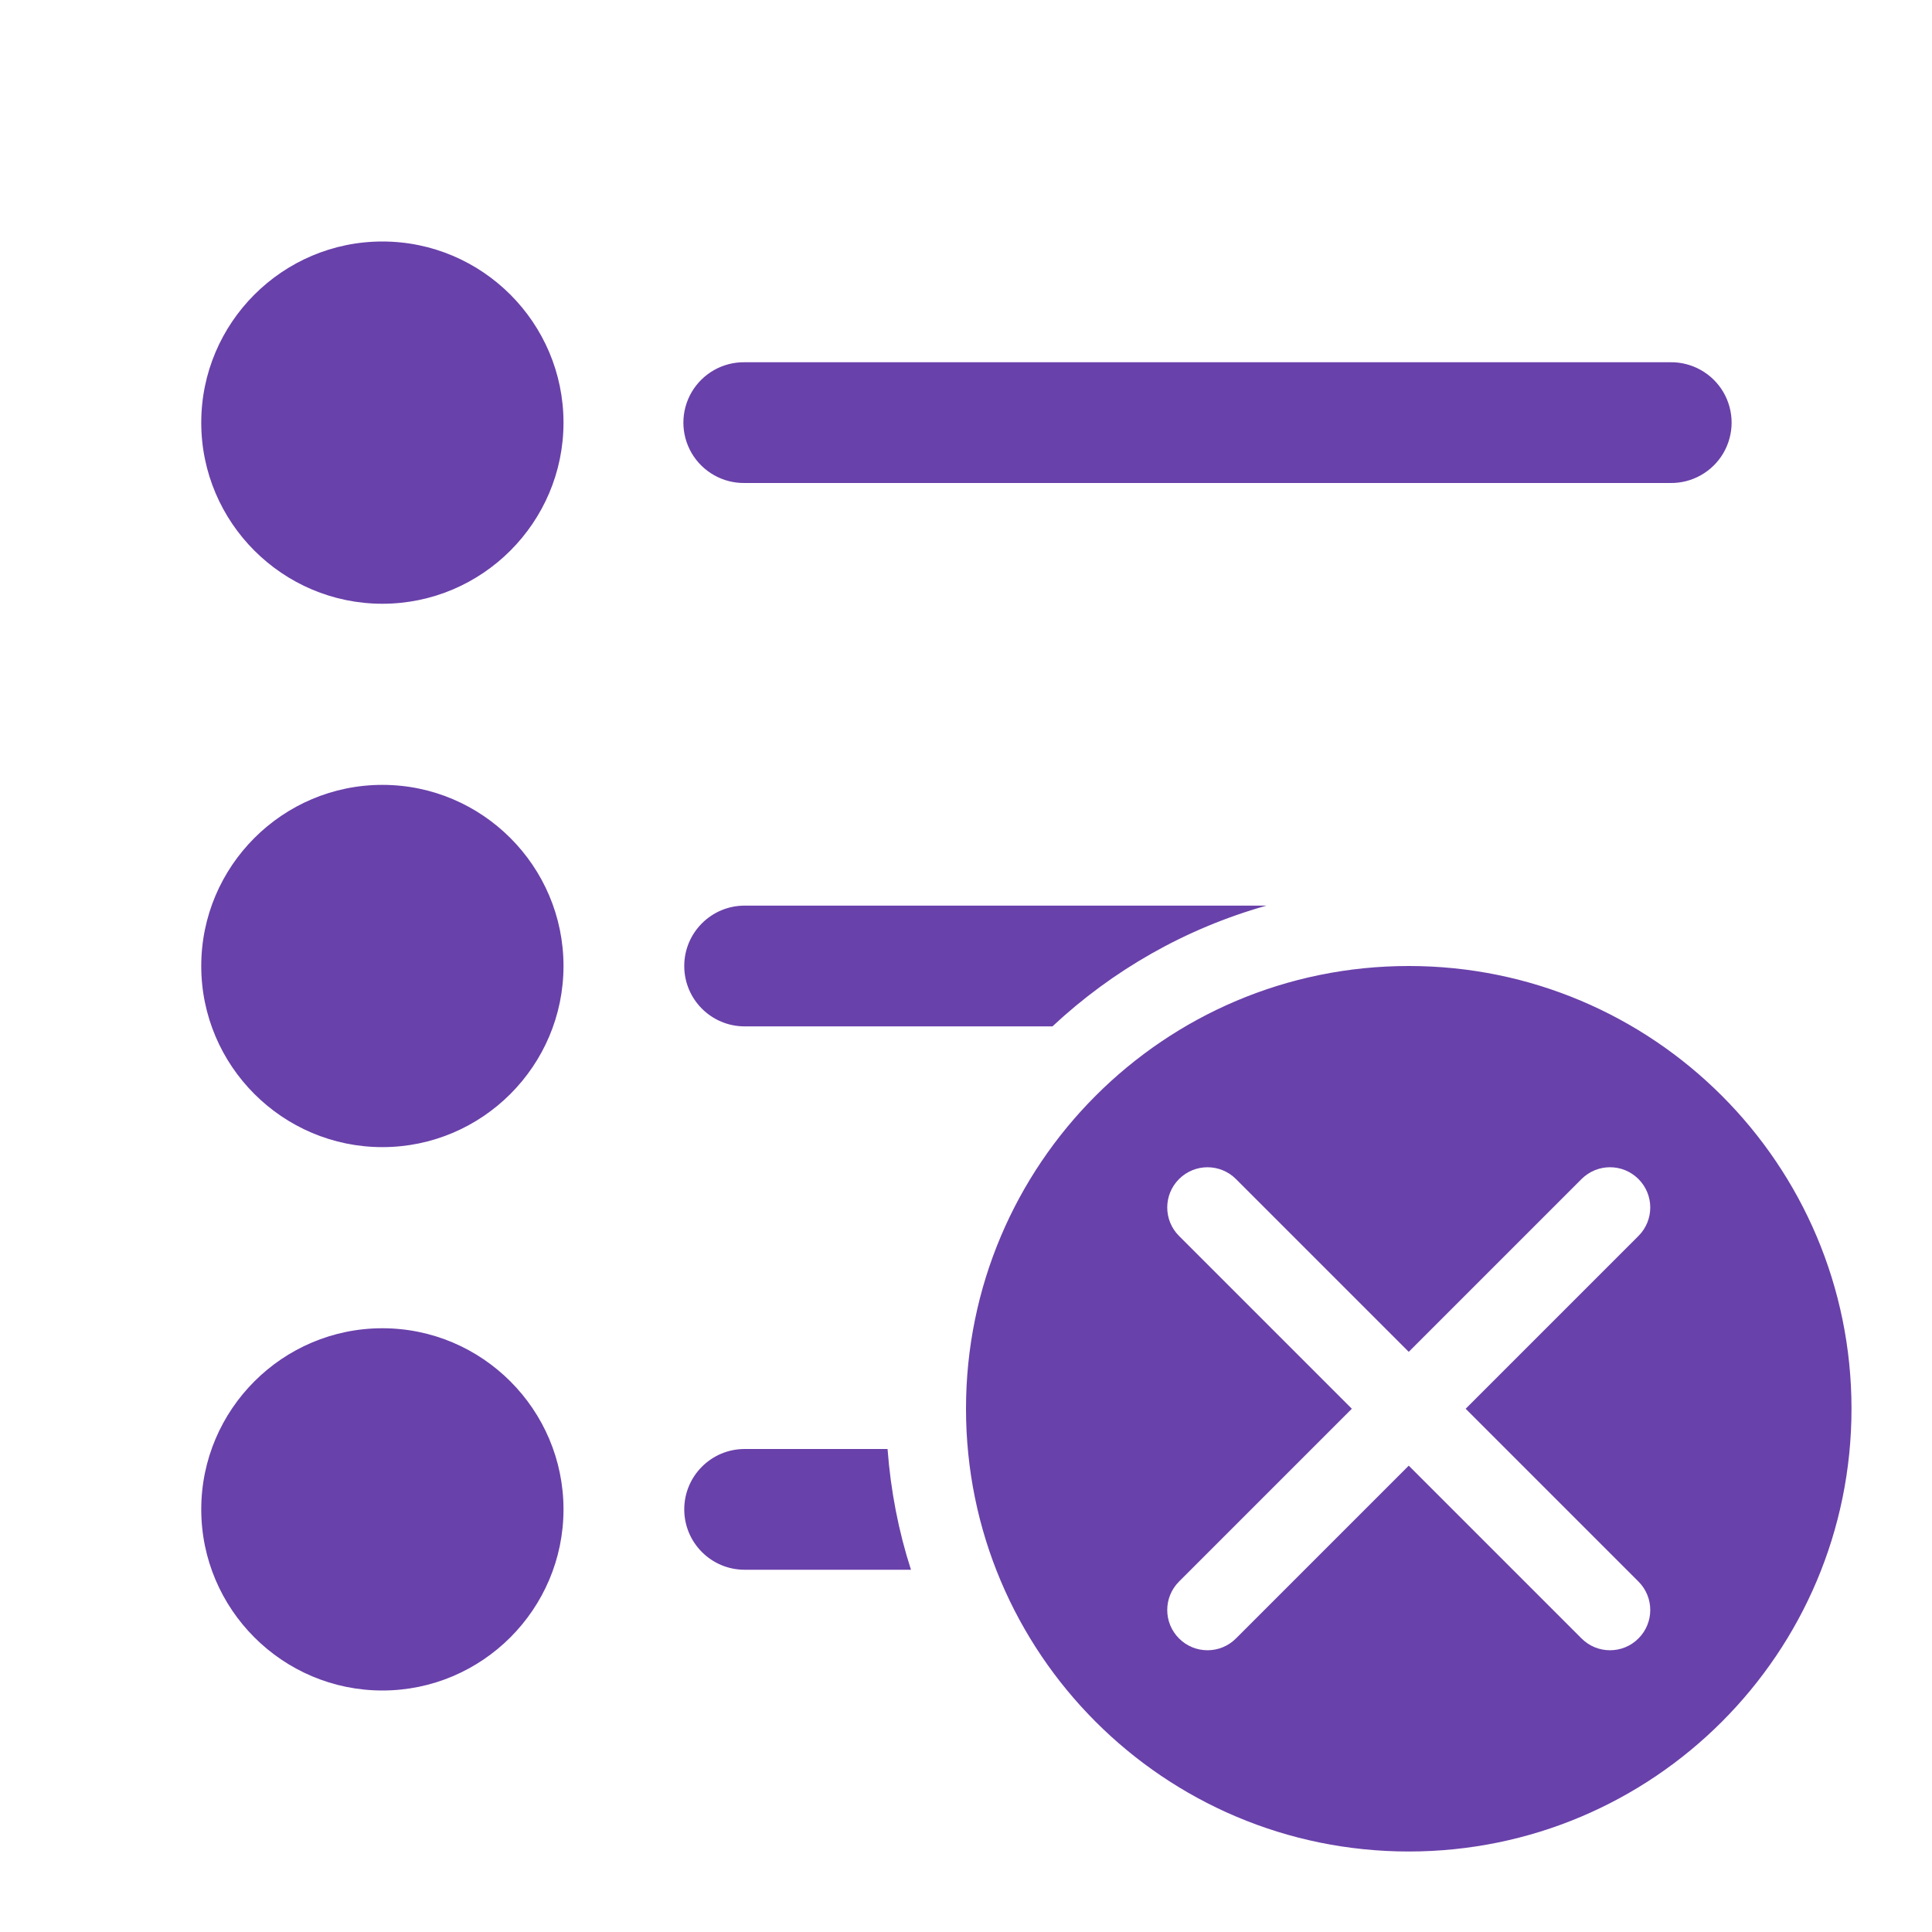
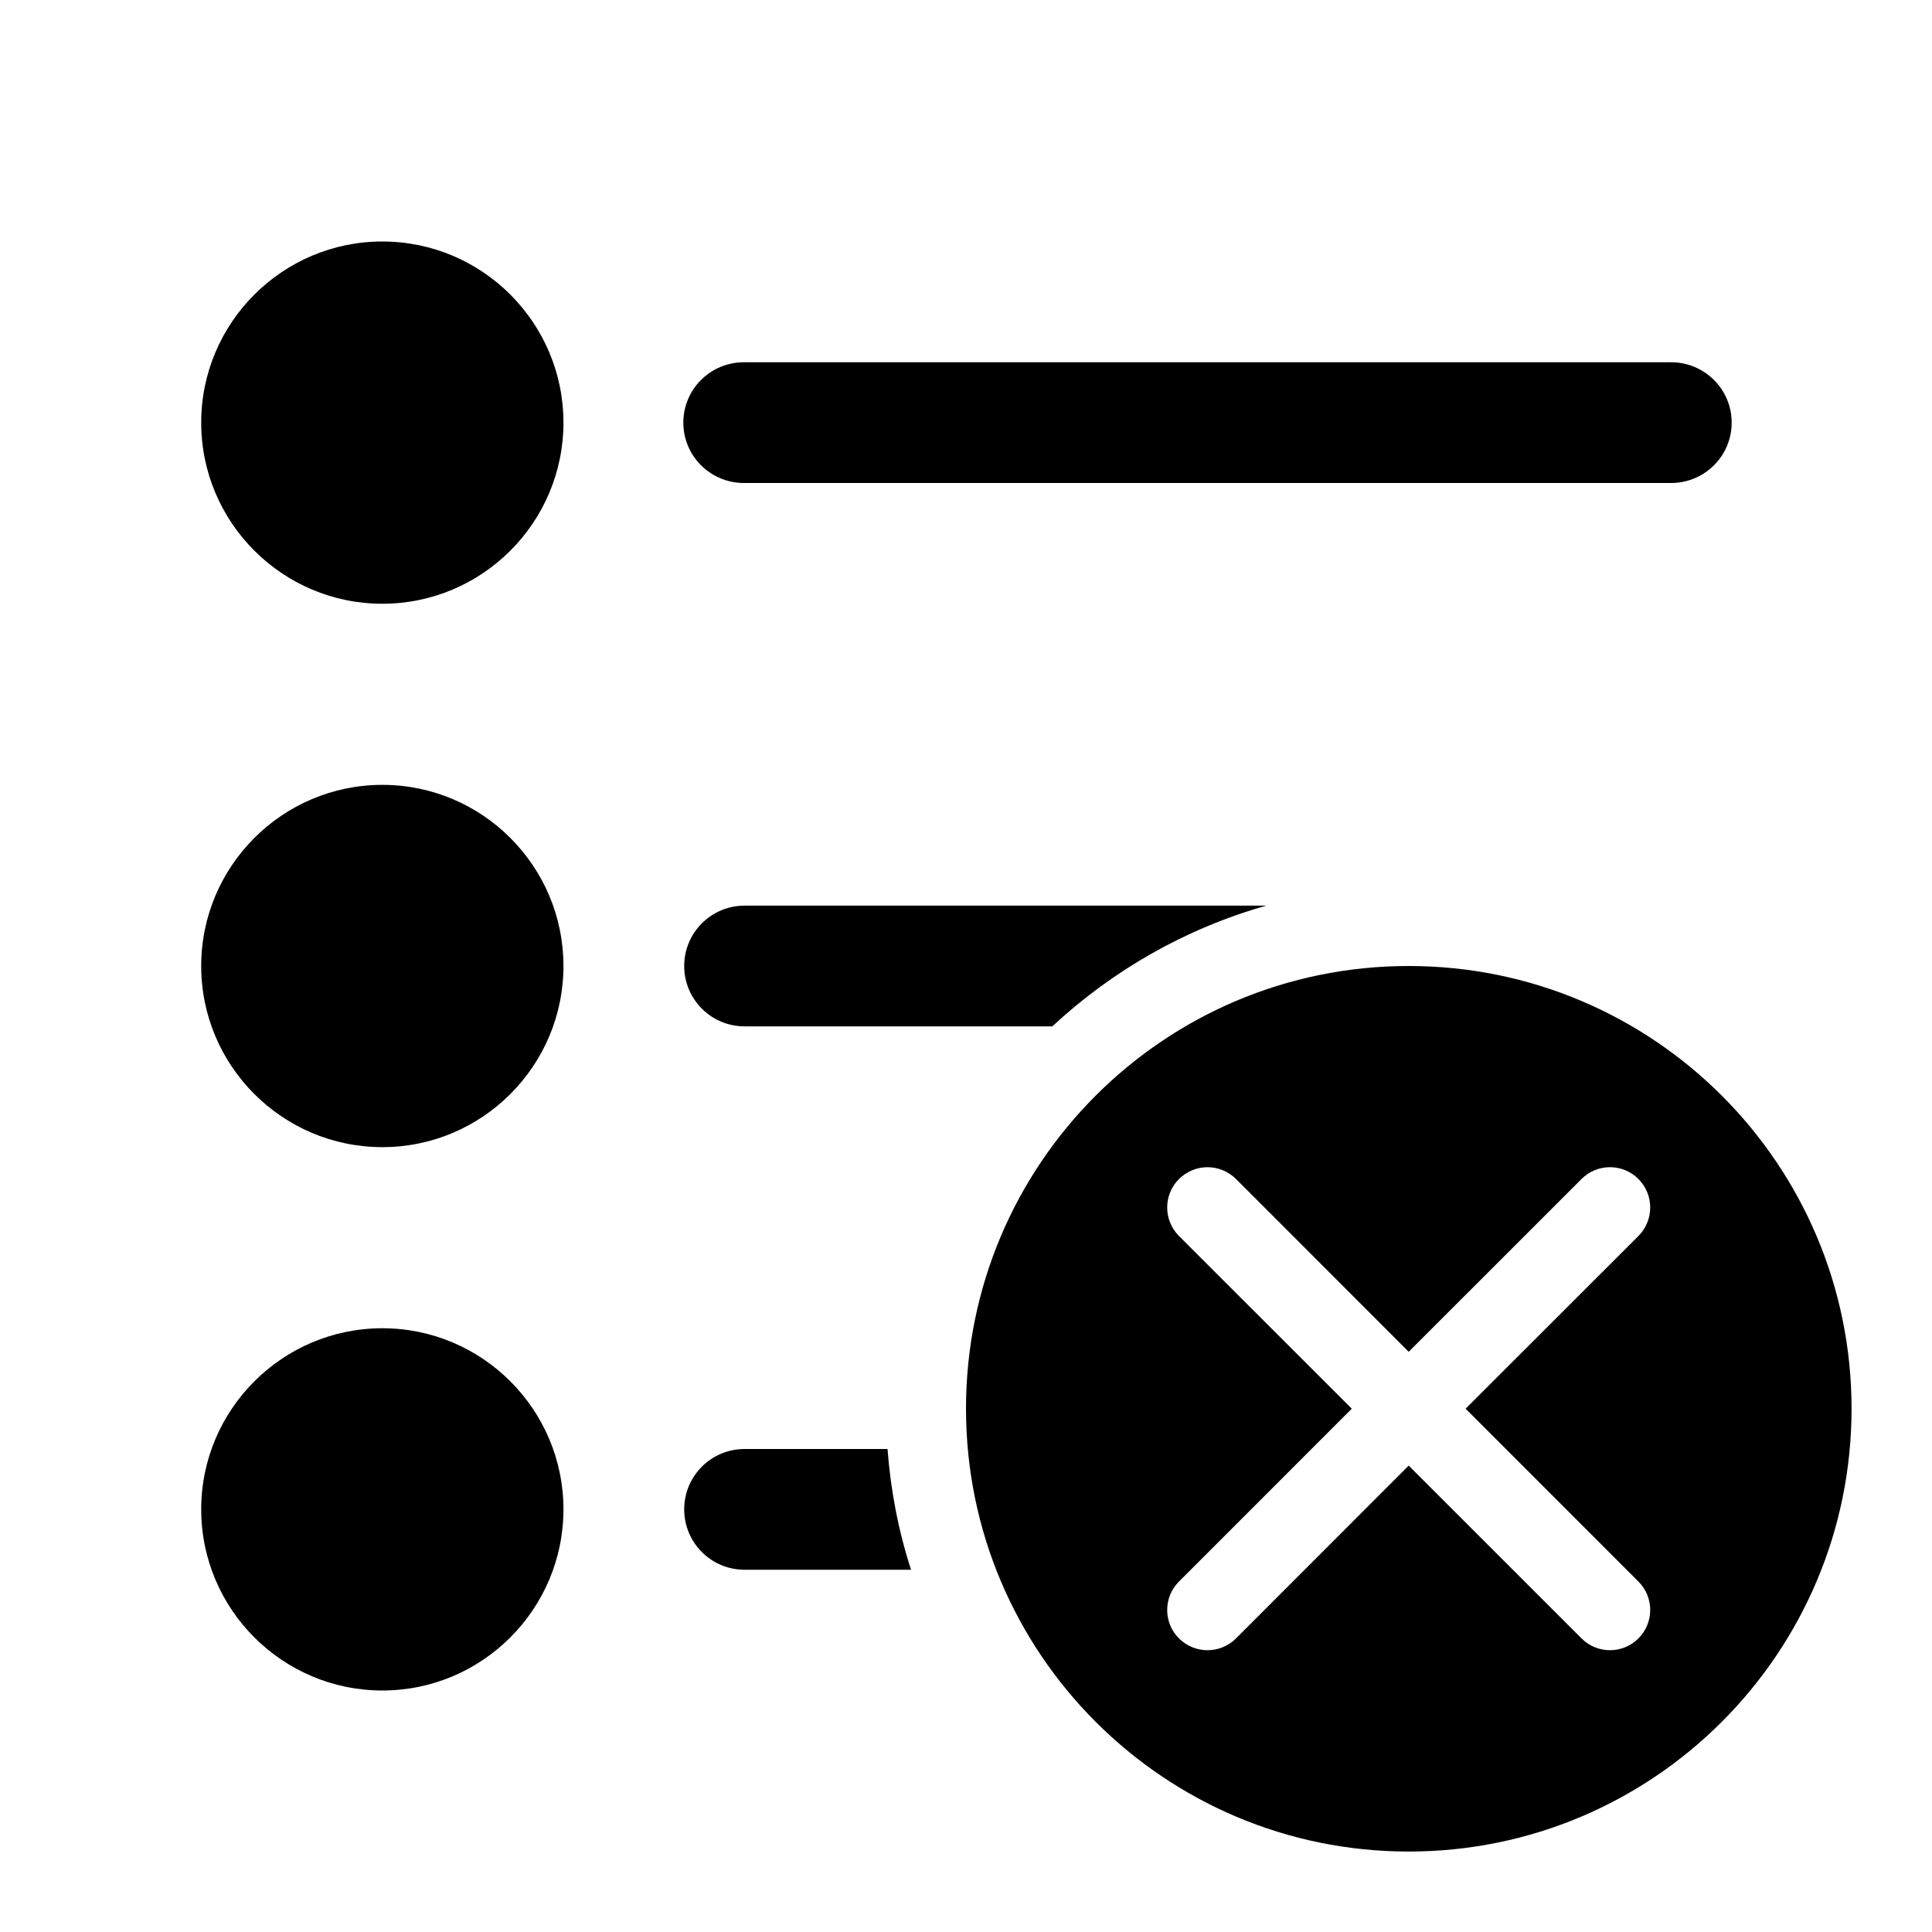
- <svg xmlns="http://www.w3.org/2000/svg" viewBox="0 0 48 48" width="48px" height="48px">
-   <g id="surface103533791">
-     <path style=" stroke:none;fill-rule:nonzero;fill:rgb(41.176%,25.49%,66.667%);fill-opacity:1;" d="M 9.5 6 C 7.02 6 5 8.02 5 10.5 C 5 12.98 7.02 15 9.5 15 C 11.98 15 14 12.98 14 10.5 C 14 8.02 11.98 6 9.5 6 Z M 18.5 9 C 17.961 8.992 17.457 9.277 17.184 9.742 C 16.91 10.211 16.91 10.789 17.184 11.258 C 17.457 11.723 17.961 12.008 18.5 12 L 41.5 12 C 42.039 12.008 42.543 11.723 42.816 11.258 C 43.09 10.789 43.09 10.211 42.816 9.742 C 42.543 9.277 42.039 8.992 41.5 9 Z M 9.5 19.5 C 7.02 19.5 5 21.52 5 24 C 5 26.48 7.02 28.5 9.5 28.5 C 11.98 28.5 14 26.48 14 24 C 14 21.52 11.98 19.5 9.5 19.5 Z M 18.5 22.5 C 17.672 22.5 17 23.172 17 24 C 17 24.828 17.672 25.5 18.5 25.5 L 26.148 25.5 C 27.637 24.109 29.445 23.07 31.465 22.5 Z M 35 24 C 28.926 24 24 28.926 24 35 C 24 41.074 28.926 46 35 46 C 41.074 46 46 41.074 46 35 C 46 28.926 41.074 24 35 24 Z M 30 29 C 30.254 29 30.512 29.098 30.707 29.293 L 35 33.586 L 39.293 29.293 C 39.684 28.902 40.316 28.902 40.707 29.293 C 41.098 29.684 41.098 30.316 40.707 30.707 L 36.414 35 L 40.707 39.293 C 41.098 39.684 41.098 40.316 40.707 40.707 C 40.512 40.902 40.258 41 40 41 C 39.742 41 39.488 40.902 39.293 40.707 L 35 36.414 L 30.707 40.707 C 30.512 40.902 30.258 41 30 41 C 29.742 41 29.488 40.902 29.293 40.707 C 28.902 40.316 28.902 39.684 29.293 39.293 L 33.586 35 L 29.293 30.707 C 28.902 30.316 28.902 29.684 29.293 29.293 C 29.488 29.098 29.746 29 30 29 Z M 9.5 33 C 7.02 33 5 35.02 5 37.5 C 5 39.98 7.02 42 9.5 42 C 11.98 42 14 39.98 14 37.5 C 14 35.02 11.98 33 9.5 33 Z M 18.5 36 C 17.672 36 17 36.672 17 37.5 C 17 38.328 17.672 39 18.5 39 L 22.633 39 C 22.324 38.043 22.129 37.039 22.051 36 Z M 18.5 36 " />
+ <svg xmlns="http://www.w3.org/2000/svg" id="fieldRemove" viewBox="0 0 50 50">
+   <g id="surface106212294">
+     <path style=" stroke:none;fill-rule:nonzero;fill:currentColor;fill-opacity:1;" d="M 9.895 6.25 C 7.312 6.25 5.207 8.352 5.207 10.938 C 5.207 13.523 7.312 15.625 9.895 15.625 C 12.48 15.625 14.582 13.523 14.582 10.938 C 14.582 8.352 12.48 6.25 9.895 6.25 Z M 19.27 9.375 C 18.707 9.367 18.184 9.664 17.898 10.148 C 17.613 10.637 17.613 11.238 17.898 11.727 C 18.184 12.211 18.707 12.508 19.27 12.5 L 43.23 12.5 C 43.793 12.508 44.316 12.211 44.602 11.727 C 44.887 11.238 44.887 10.637 44.602 10.148 C 44.316 9.664 43.793 9.367 43.23 9.375 Z M 9.895 20.312 C 7.312 20.312 5.207 22.414 5.207 25 C 5.207 27.586 7.312 29.688 9.895 29.688 C 12.48 29.688 14.582 27.586 14.582 25 C 14.582 22.414 12.48 20.312 9.895 20.312 Z M 19.27 23.438 C 18.406 23.438 17.707 24.137 17.707 25 C 17.707 25.863 18.406 26.562 19.27 26.562 L 27.234 26.562 C 28.789 25.117 30.676 24.031 32.773 23.438 Z M 36.457 25 C 30.129 25 25 30.129 25 36.457 C 25 42.785 30.129 47.918 36.457 47.918 C 42.785 47.918 47.918 42.785 47.918 36.457 C 47.918 30.129 42.785 25 36.457 25 Z M 31.25 30.207 C 31.516 30.207 31.781 30.309 31.988 30.512 L 36.457 34.984 L 40.93 30.512 C 41.336 30.105 41.996 30.105 42.402 30.512 C 42.809 30.922 42.809 31.578 42.402 31.988 L 37.93 36.457 L 42.402 40.93 C 42.809 41.336 42.809 41.996 42.402 42.402 C 42.199 42.605 41.934 42.707 41.668 42.707 C 41.398 42.707 41.133 42.605 40.93 42.402 L 36.457 37.93 L 31.988 42.402 C 31.785 42.605 31.516 42.707 31.25 42.707 C 30.984 42.707 30.715 42.605 30.512 42.402 C 30.105 41.996 30.105 41.336 30.512 40.93 L 34.984 36.457 L 30.512 31.988 C 30.105 31.578 30.105 30.922 30.512 30.512 C 30.719 30.309 30.984 30.207 31.25 30.207 Z M 9.895 34.375 C 7.312 34.375 5.207 36.477 5.207 39.062 C 5.207 41.648 7.312 43.75 9.895 43.75 C 12.48 43.75 14.582 41.648 14.582 39.062 C 14.582 36.477 12.48 34.375 9.895 34.375 Z M 19.27 37.5 C 18.406 37.5 17.707 38.199 17.707 39.062 C 17.707 39.926 18.406 40.625 19.27 40.625 L 23.578 40.625 C 23.254 39.629 23.051 38.582 22.969 37.5 Z M 19.27 37.5 " />
  </g>
</svg>
